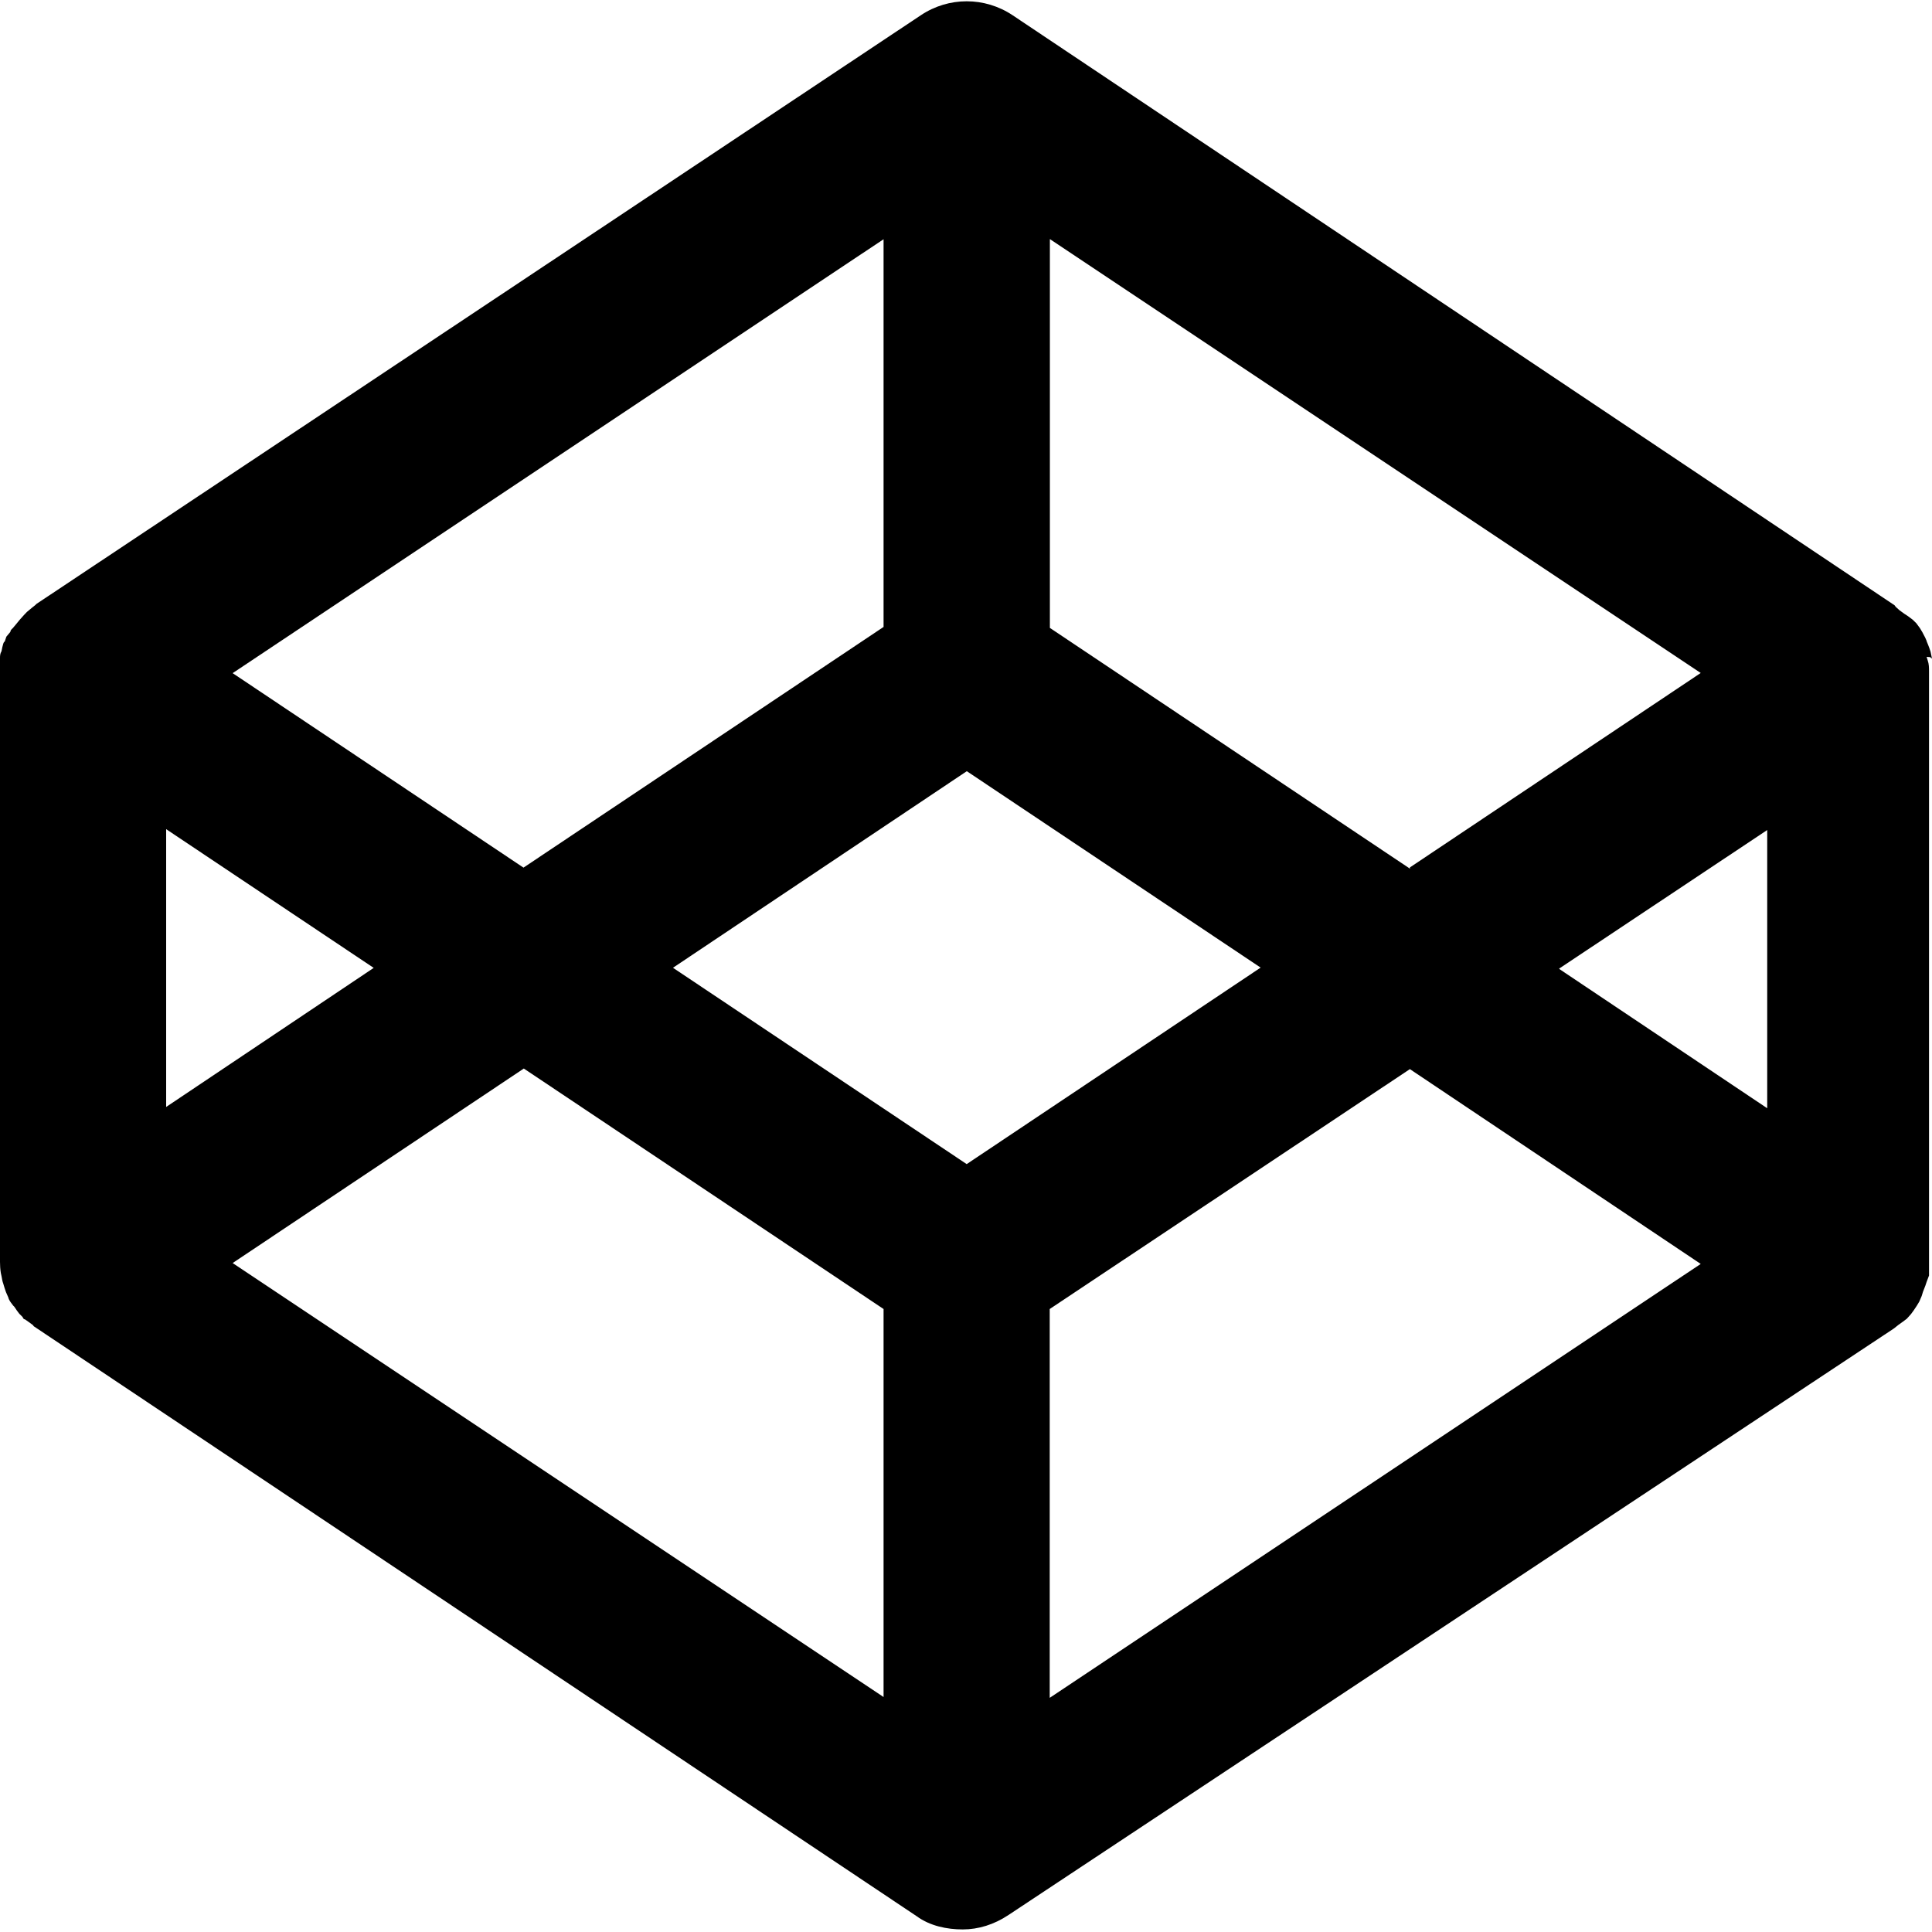
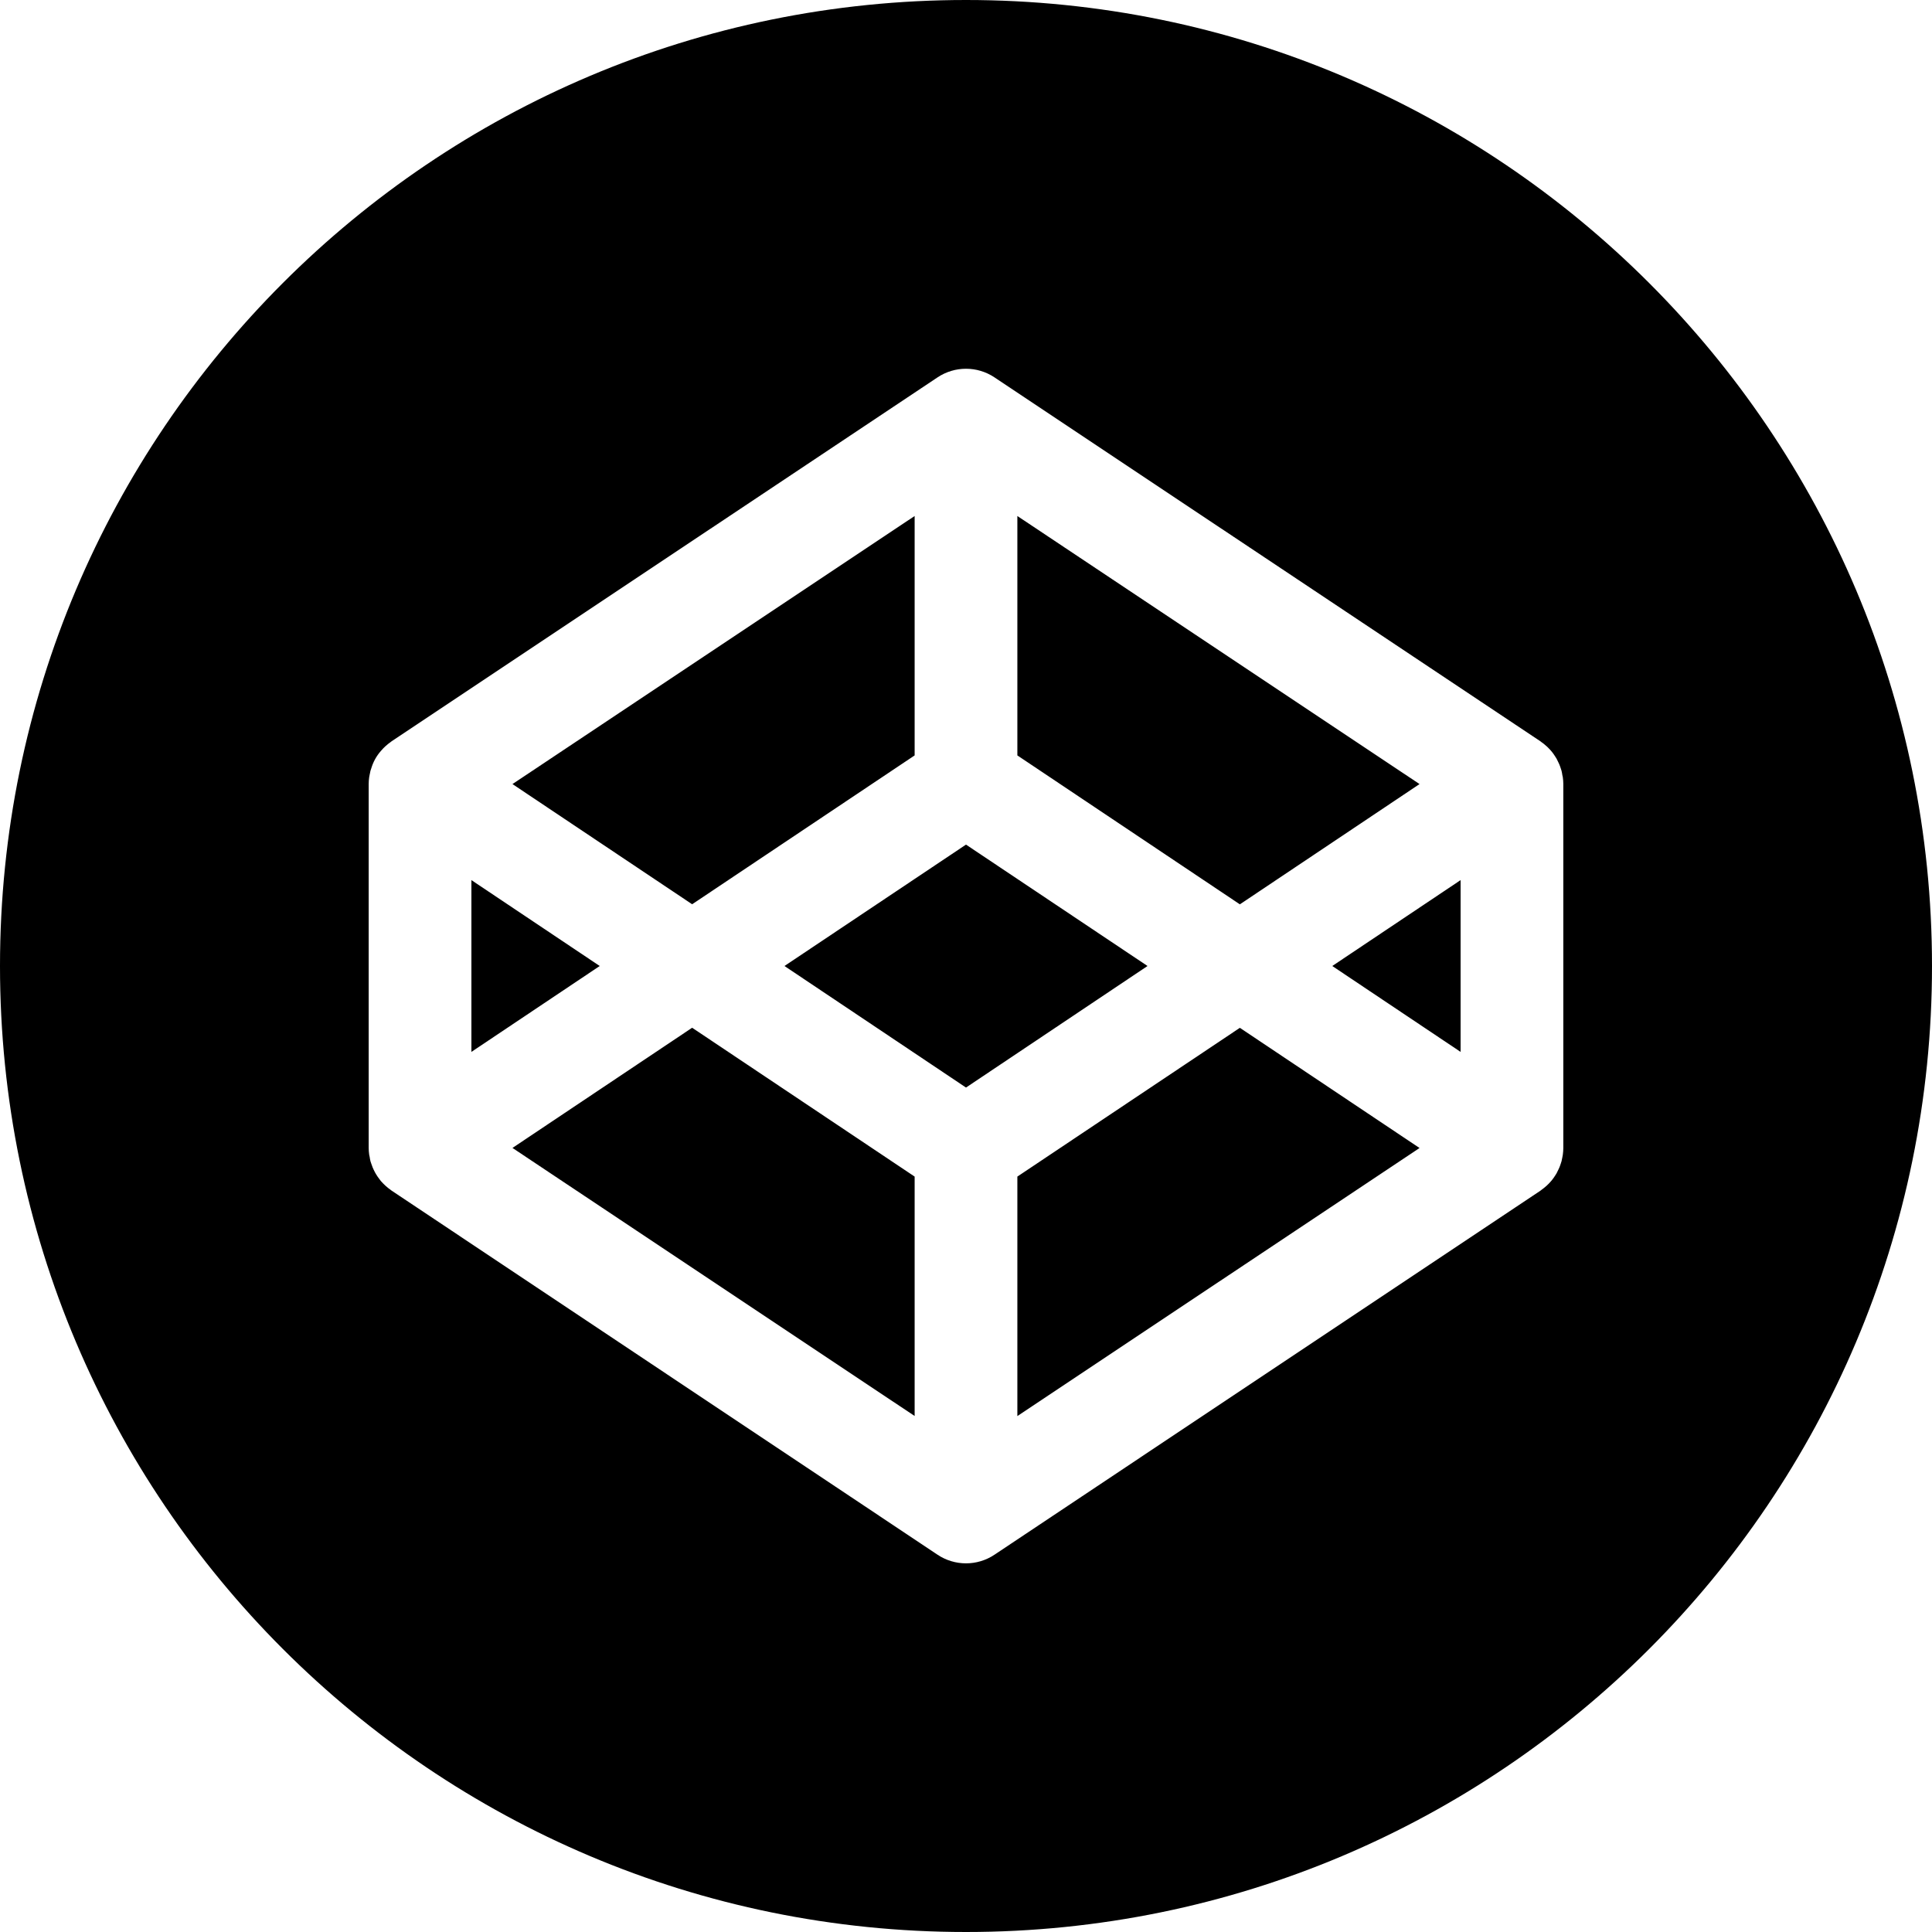
<svg xmlns="http://www.w3.org/2000/svg" role="img" viewBox="0 0 24 24">
-   <path d="M24 8.182l-.018-.087-.017-.05c-.01-.024-.018-.05-.03-.075-.003-.018-.015-.034-.02-.05l-.035-.067-.03-.05-.044-.06-.046-.045-.06-.045-.046-.03-.06-.044-.044-.04-.015-.02L12.58.19c-.347-.232-.796-.232-1.142 0L.453 7.502l-.015.015-.044.035-.06.05-.038.04-.05.056-.037.045-.05.06c-.02.017-.03.03-.03.046l-.05.06-.02.06c-.02.01-.02.04-.03.07l-.01.05C0 8.12 0 8.15 0 8.18v7.497c0 .044.003.09.01.135l.01.046c.005.03.01.06.02.086l.015.05c.01.027.016.053.027.075l.022.05c0 .01.015.04.03.06l.03.04c.015.01.03.04.045.06l.03.04.04.04c.01.013.01.03.03.03l.06.042.04.03.01.014 10.97 7.33c.164.12.375.163.57.163s.39-.06.57-.18l10.99-7.28.014-.01.046-.037.06-.043.048-.036.052-.058.033-.045.04-.06.03-.05.03-.07.016-.052.03-.077.015-.045.03-.08v-7.5c0-.05 0-.095-.016-.14l-.014-.045.044.003zm-11.99 6.28l-3.65-2.44 3.65-2.442 3.65 2.44-3.65 2.44zm-1.034-6.674l-4.473 2.99L2.89 8.362l8.086-5.39V7.79zm-6.33 4.233l-2.582 1.73V10.3l2.582 1.726zm1.857 1.25l4.473 2.99v4.82L2.89 15.69l3.618-2.417v-.004zm6.537 2.99l4.474-2.98 3.613 2.42-8.087 5.39v-4.82zm6.33-4.23l2.583-1.72v3.456l-2.583-1.73zm-1.855-1.24L13.042 7.8V2.97l8.085 5.39-3.612 2.415v.003z" />
+   <path d="M18.144 13.067v-2.134L16.55 12zm1.276 1.194a.628.628 0 01-.006.083l-.005.028-.011.053-.01.031c-.005.016-.01.031-.017.047l-.014.03a.78.78 0 01-.021.043l-.019.03a.57.57 0 01-.08.1l-.026.025a.602.602 0 01-.036.03l-.029.022-.01.008-6.782 4.522a.637.637 0 01-.708 0L4.864 14.79l-.01-.008a.599.599 0 01-.065-.052l-.026-.025-.032-.034-.021-.028a.588.588 0 01-.067-.11l-.014-.031a.644.644 0 01-.017-.047l-.01-.03c-.004-.018-.008-.036-.01-.054l-.006-.028a.628.628 0 01-.006-.083V9.739c0-.028.002-.055.006-.083l.005-.027.011-.054.01-.03a.574.574 0 01.12-.217l.031-.034.026-.025a.62.62 0 01.065-.052l.01-.008 6.782-4.521a.638.638 0 01.708 0l6.782 4.521.01.008.03.022.035.03c.01.008.017.016.026.025a.545.545 0 01.08.1l.019.03a.633.633 0 01.021.043l.014.03c.007.016.012.032.017.047l.01.031c.004.018.008.036.01.054l.006.027a.619.619 0 01.006.083zM12 0C5.373 0 0 5.372 0 12 0 18.627 5.373 24 12 24c6.628 0 12-5.372 12-12 0-6.627-5.372-12-12-12m0 10.492L9.745 12 12 13.51 14.255 12zm.638 4.124v2.975l4.996-3.33-2.232-1.493zm-6.272-.356l4.996 3.33v-2.974l-2.764-1.849zm11.268-4.52l-4.996-3.33v2.974l2.764 1.85zm-6.272-.356V6.41L6.366 9.74l2.232 1.493zm-5.506 1.549v2.134L7.45 12Z" />
</svg>
